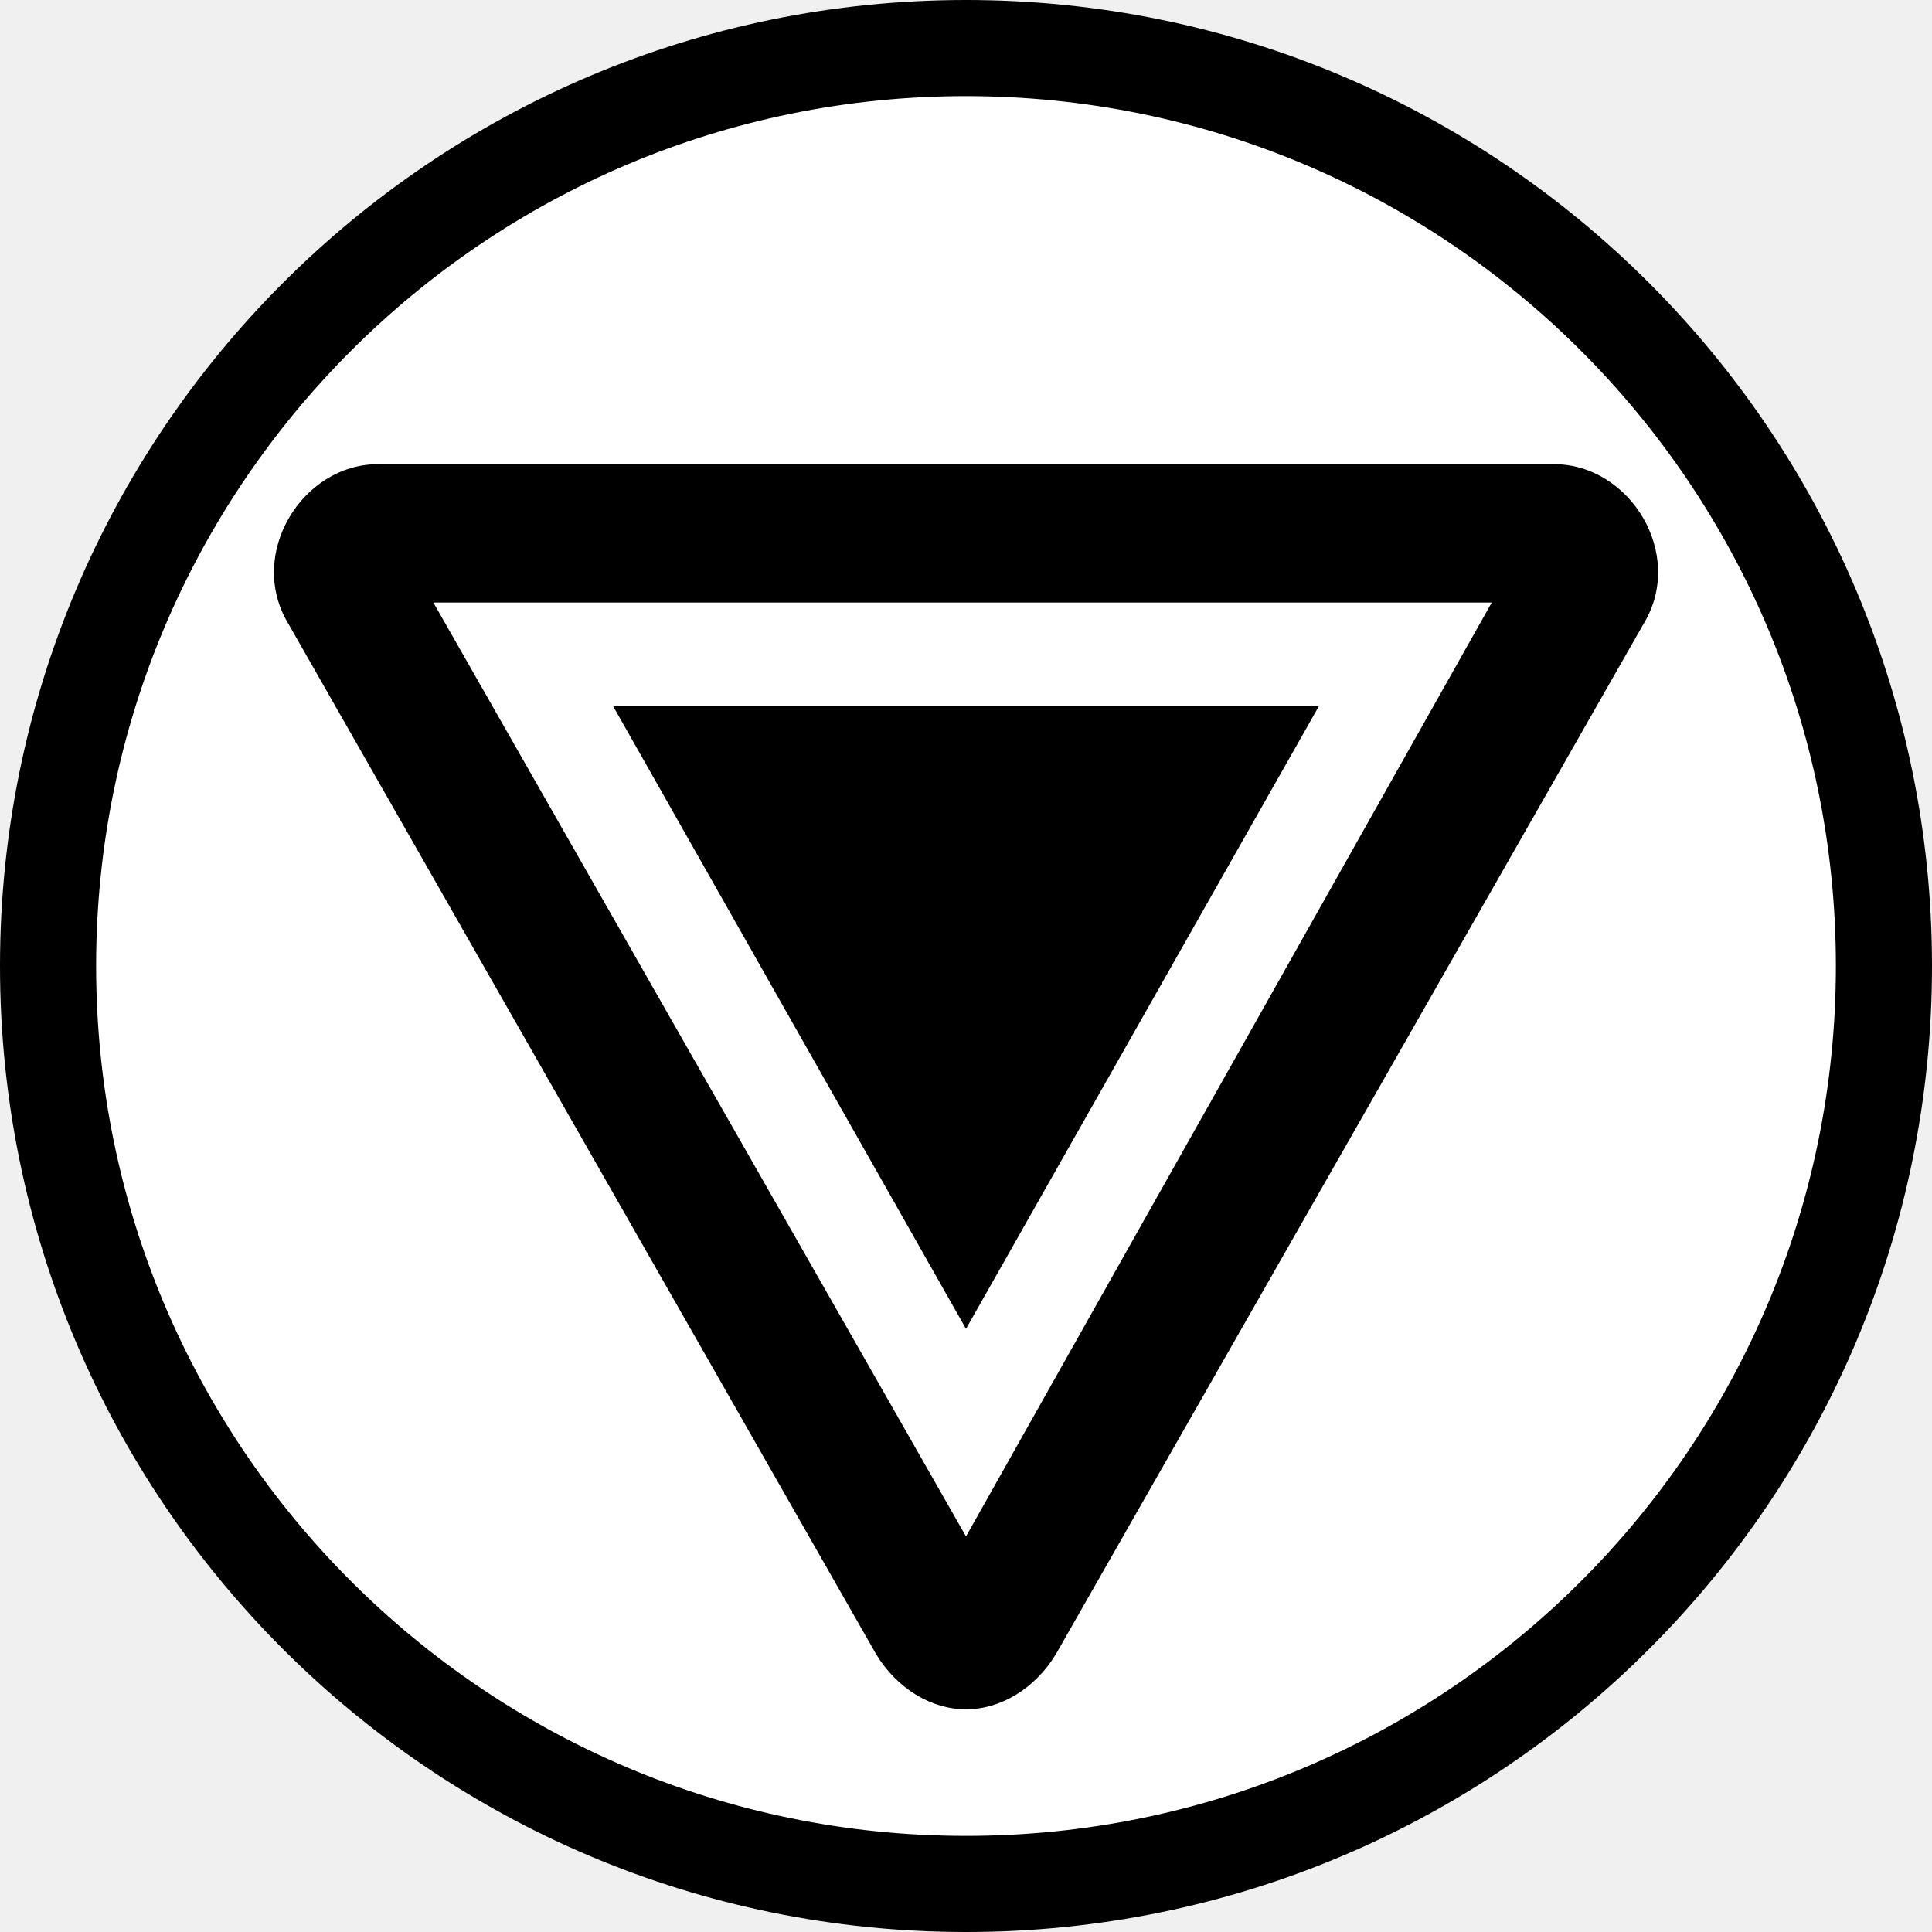
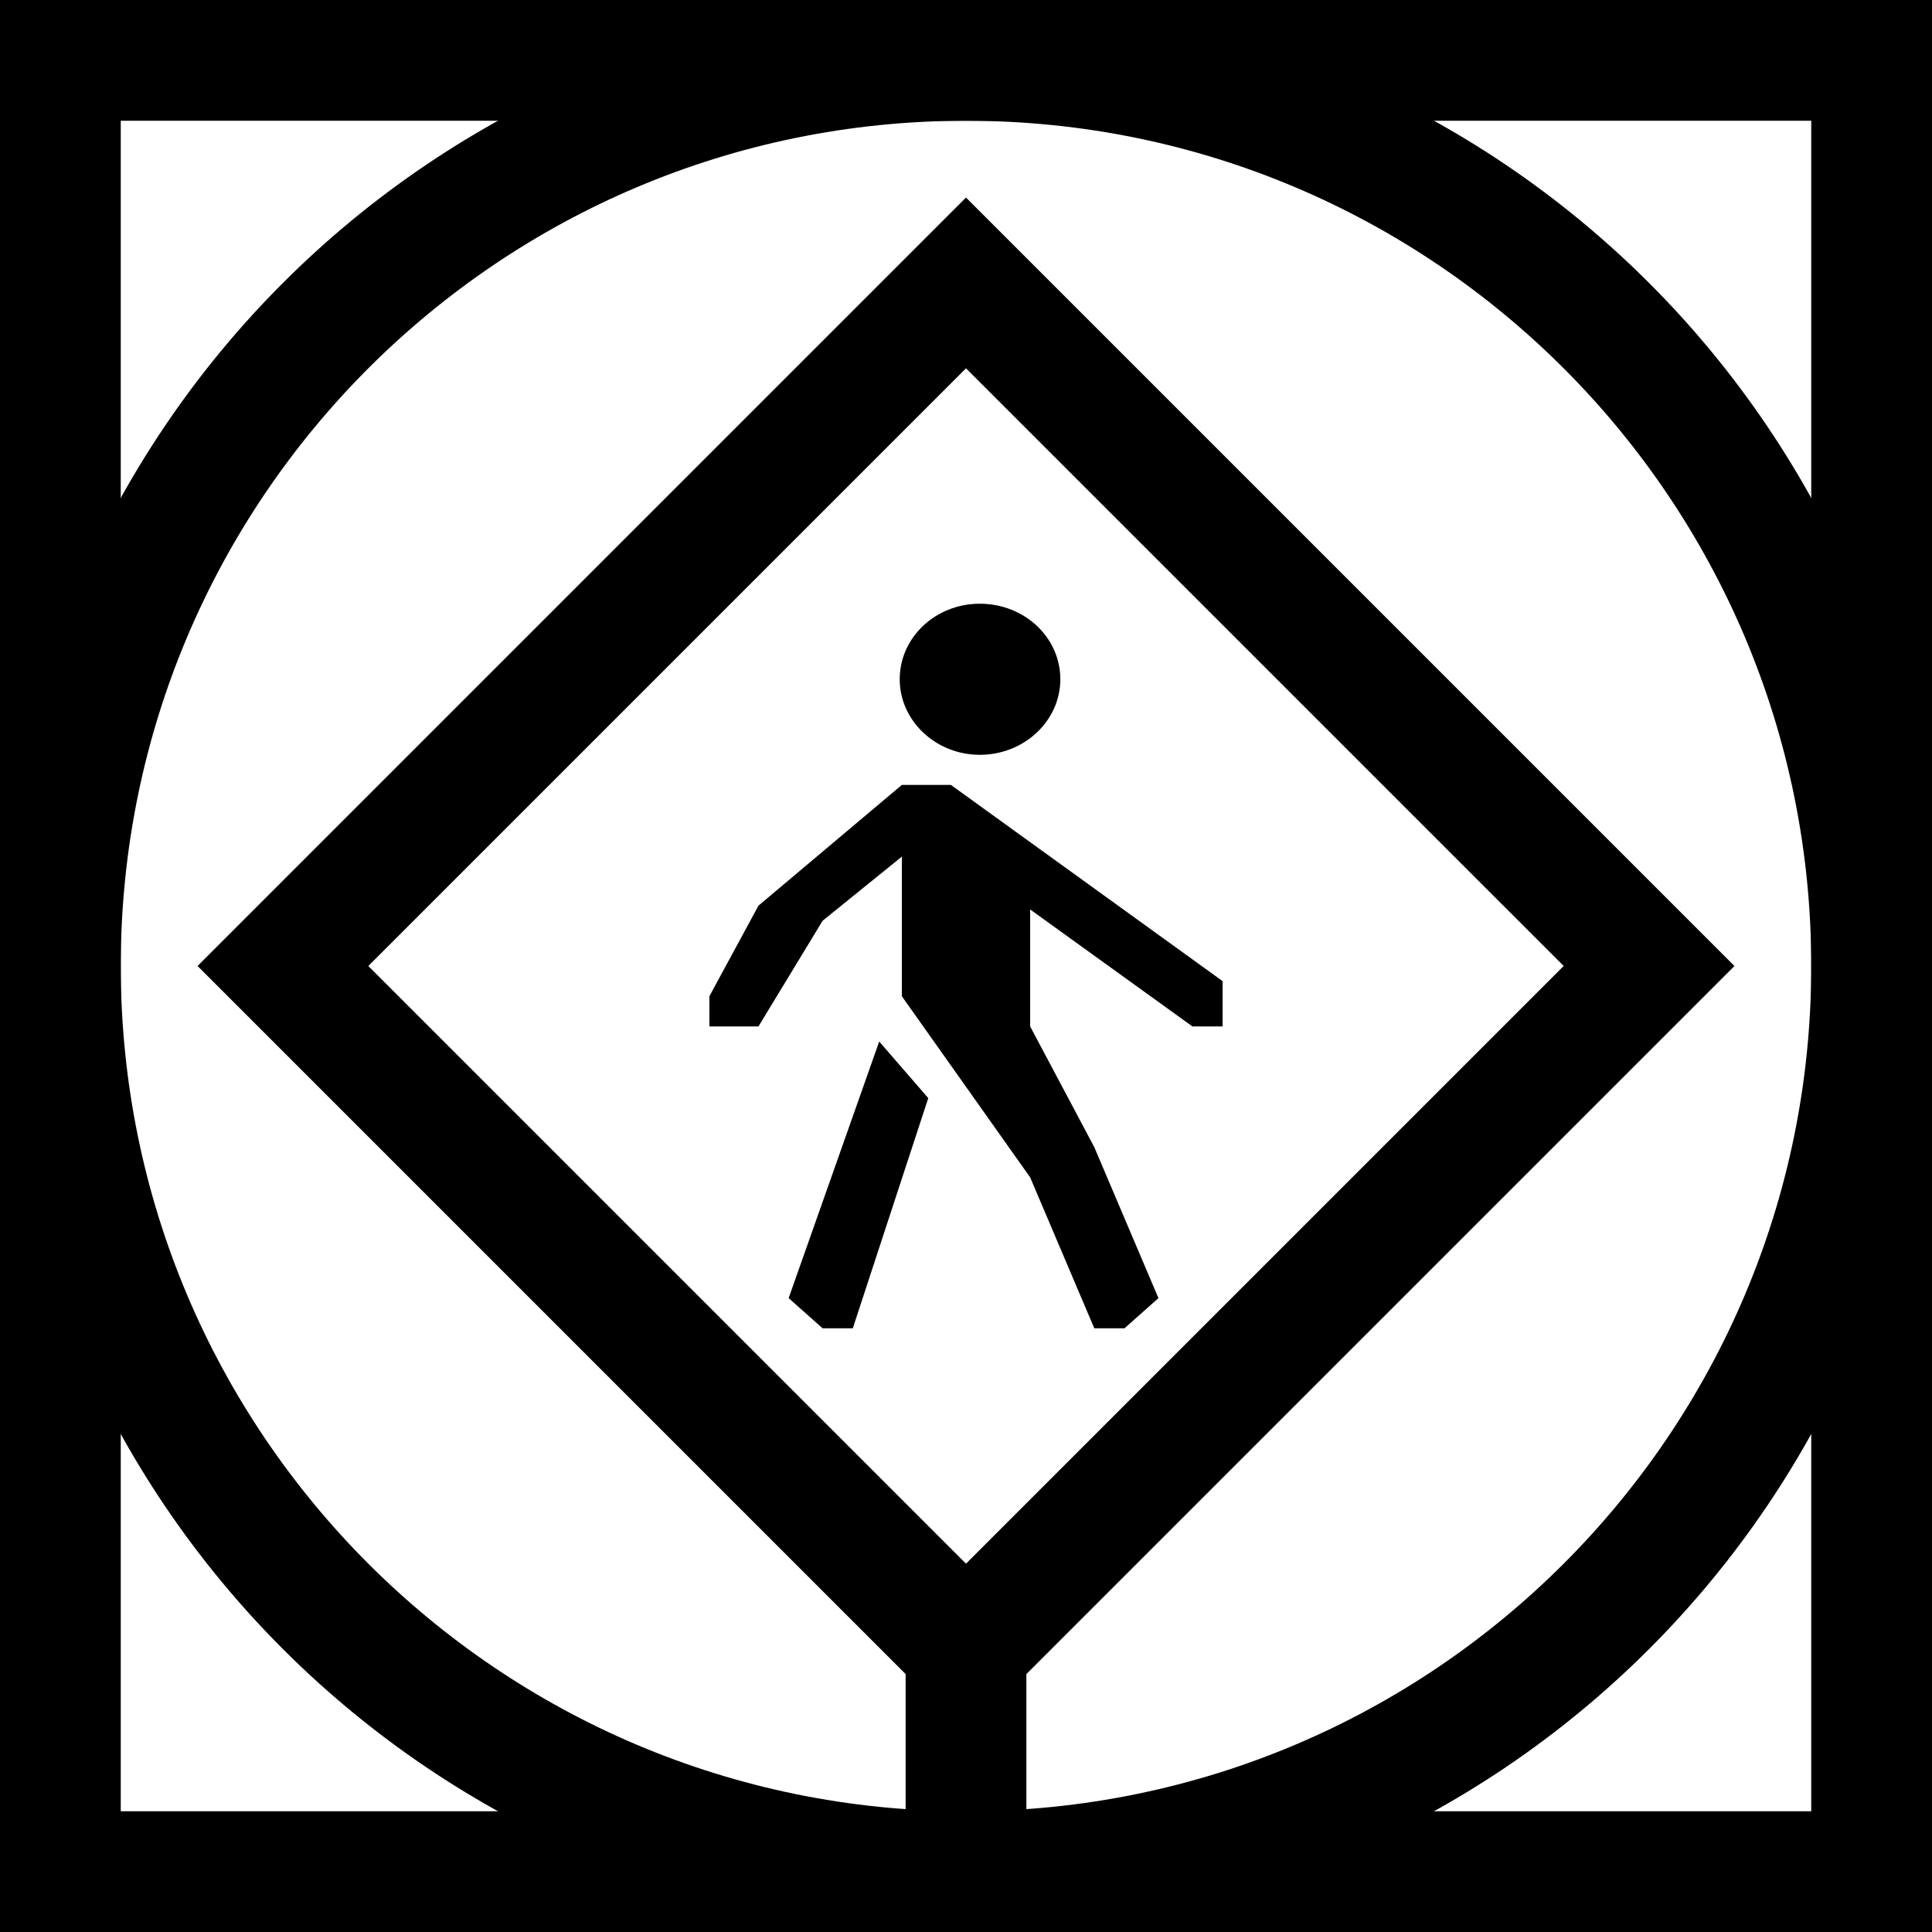
- <svg xmlns="http://www.w3.org/2000/svg" viewBox="0 0 16 16" version="1.1" id="svg4421" width="16" height="16">
-   <defs id="defs4425" />
-   <circle style="fill:#ffffff;stroke:#000000;stroke-width:0.796;stroke-linecap:round;stroke-miterlimit:5.5;stop-color:#000000" id="path4546" cx="8" cy="8" r="7.602" />
-   <path d="M 12.869,3.844 H 3.131 c -0.63,0 -1.088,0.745 -0.745,1.318 l 4.869,8.536 c 0.172,0.286 0.458,0.458 0.745,0.458 0.286,0 0.573,-0.172 0.745,-0.458 L 13.614,5.162 C 13.958,4.589 13.5,3.844 12.869,3.844 M 8,12.724 3.589,4.99 H 12.354 L 8,12.724 M 5.078,5.849 H 10.922 L 8,11.005 Z" id="path4419" style="stroke-width:0.573" />
+ <svg xmlns="http://www.w3.org/2000/svg" width="256" height="256" viewBox="0 0 256 256" version="1.1" id="svg1" xml:space="preserve">
+   <defs id="defs1" />
+   <g id="traffic_sign-layer" style="display:inline">
+     <rect style="display:inline;fill:#ffffff;fill-opacity:1;stroke:#000000;stroke-width:16;stroke-dasharray:none" id="background" width="240" height="240" x="8" y="8" />
+     <circle style="display:inline;fill:none;fill-opacity:1;fill-rule:evenodd;stroke:#000000;stroke-width:16;stroke-linecap:round;stroke-linejoin:round;stroke-dasharray:none;stroke-opacity:1" id="circle" cx="128" cy="128" r="120" />
+     <rect style="display:inline;fill:#000000;fill-opacity:1;stroke:none;stroke-width:8;stroke-dasharray:none;stroke-opacity:1" id="sign-post" width="16" height="40" x="120" y="208" />
+     <rect style="fill:#000000;fill-opacity:1;stroke:none;stroke-width:8;stroke-dasharray:none;stroke-opacity:1" id="sign-outer" width="144" height="144" x="109.019" y="-72" transform="rotate(45)" />
+     <rect style="display:inline;fill:#ffffff;fill-opacity:1;stroke:none;stroke-width:8;stroke-dasharray:none;stroke-opacity:1" id="sign-inner" width="112" height="112" x="-56" y="-237.019" transform="rotate(135)" />
+     <path d="m 140.5,90.006 c 0,5.486 -4.76,10.011 -10.675,10.011 -5.848,0 -10.608,-4.526 -10.608,-10.011 0,-5.554 4.76,-10.011 10.608,-10.011 5.916,0 10.675,4.457 10.675,10.011 z m -21,14 h 6.5 l 36,26 v 6 h -4 l -21.5,-15.5 v 15.5 l 8.5,16 8.5,20 -4.5,4 -4,-8e-5 -8.5,-20 -17,-24 v -18.5 l -10.5,8.5 -8.5,14 H 94 v -4 l 6.5,-12 z m 3.5,41.5 -10,30.5 h -4 l -4.5,-4 12,-34 z" id="pedestrian" style="display:inline;stroke-width:6.829;image-rendering:auto">
+       </path>
+   </g>
</svg>
